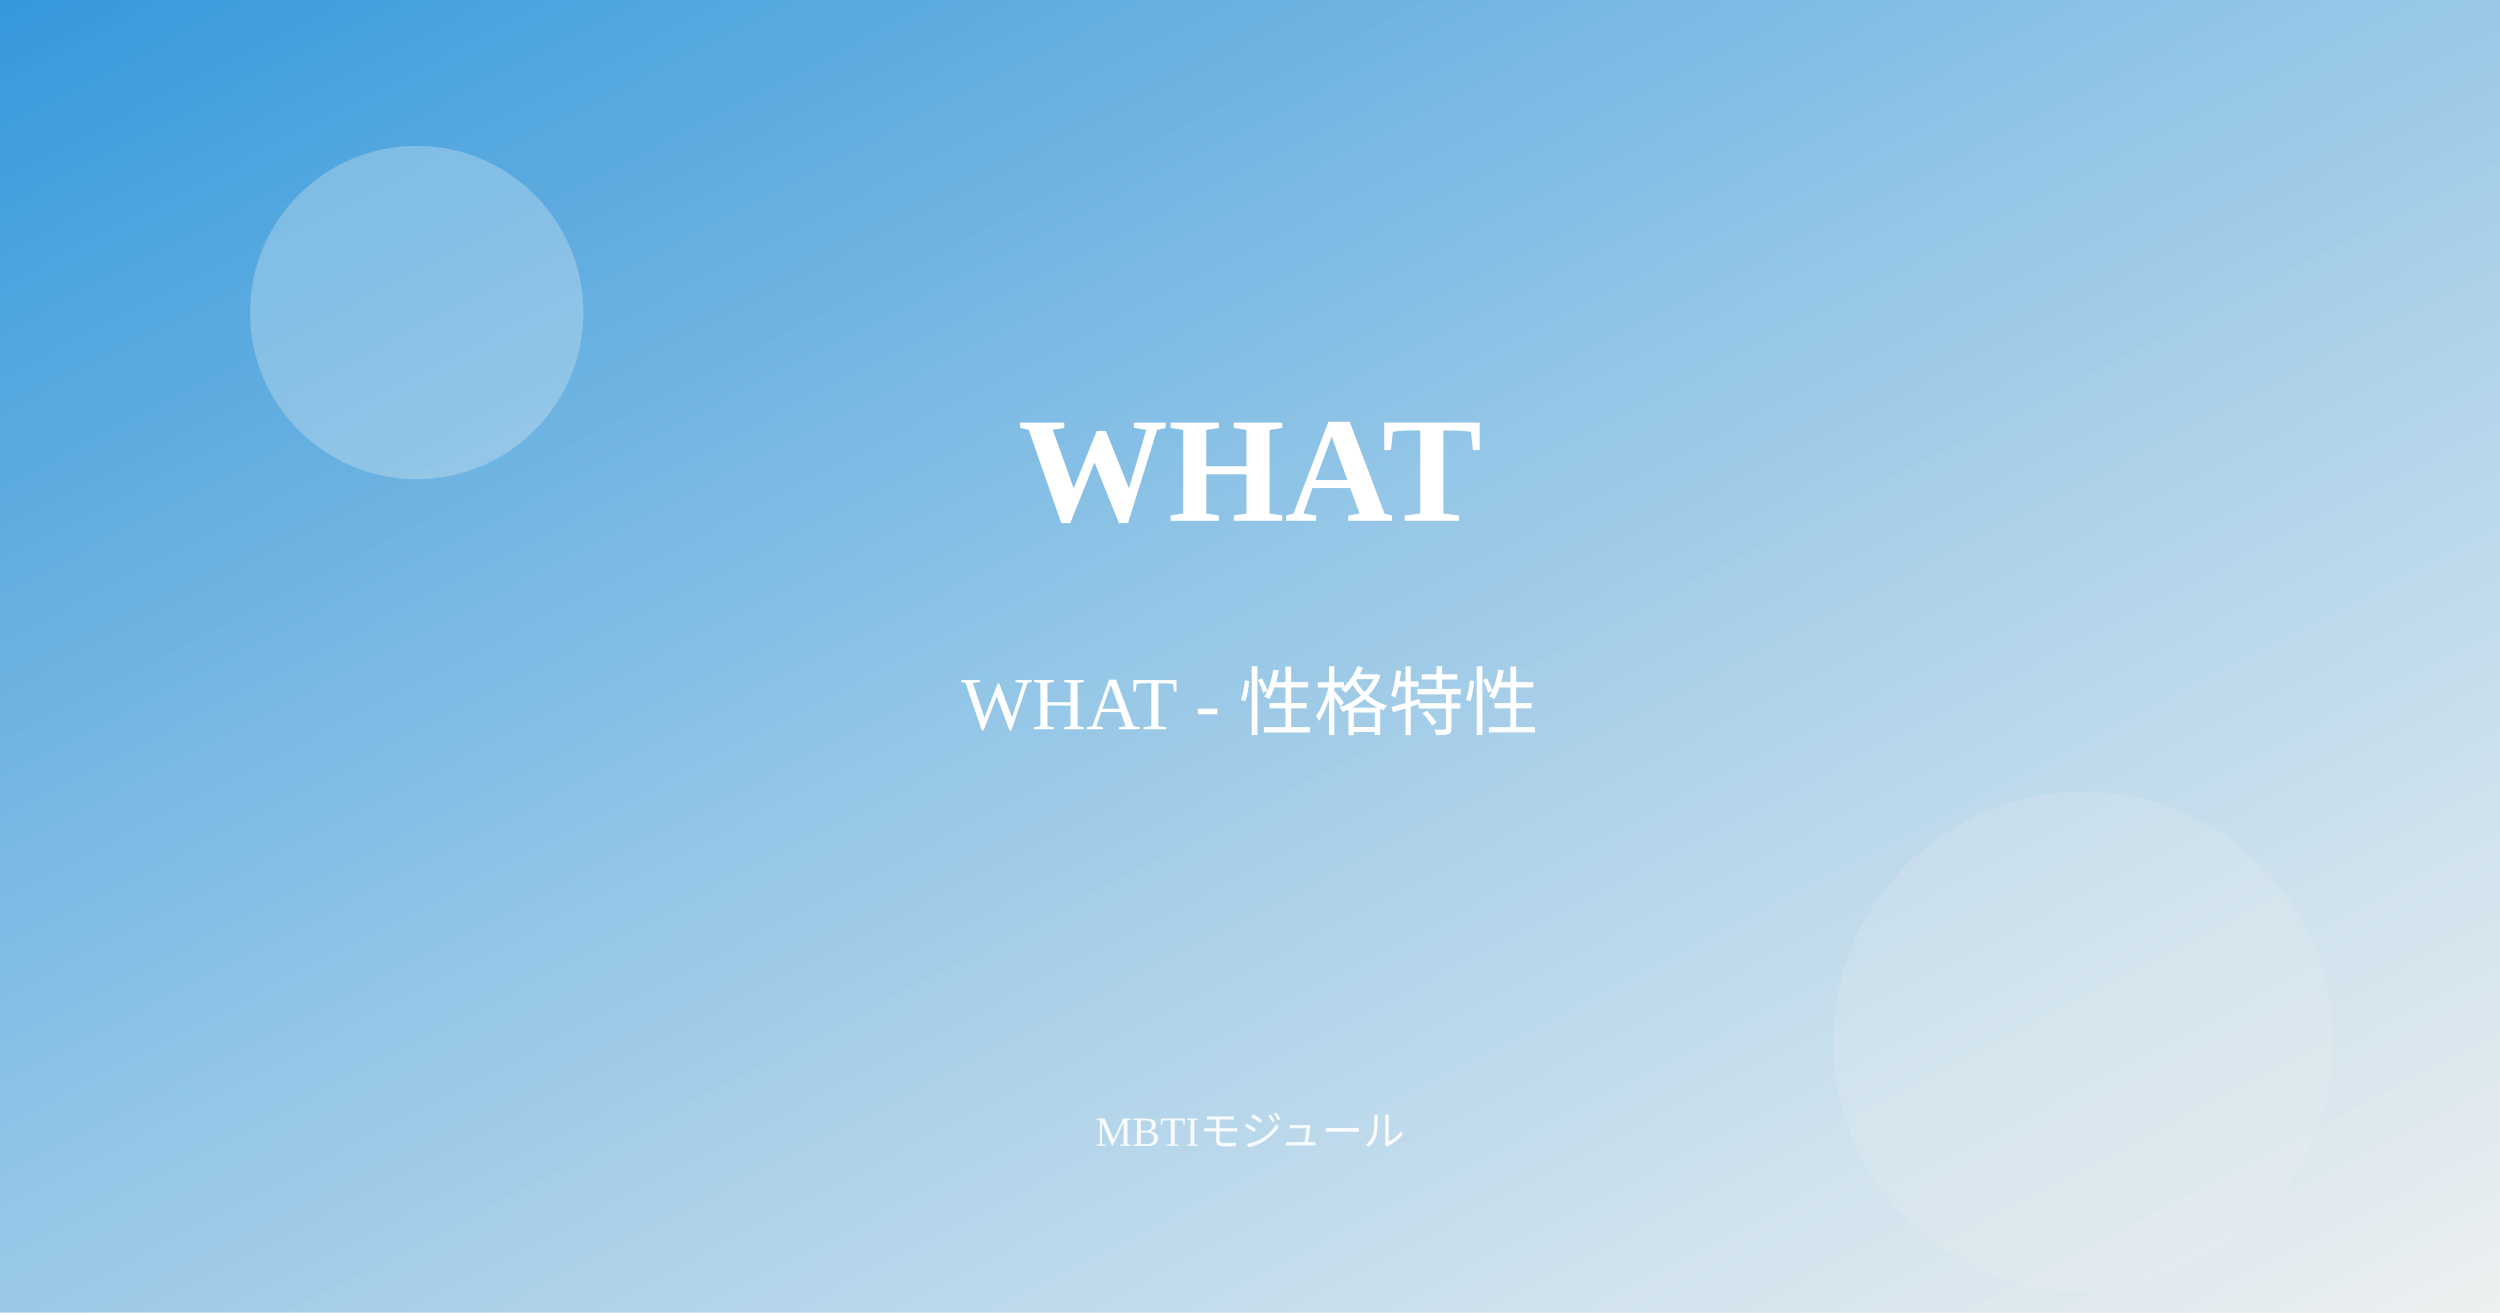
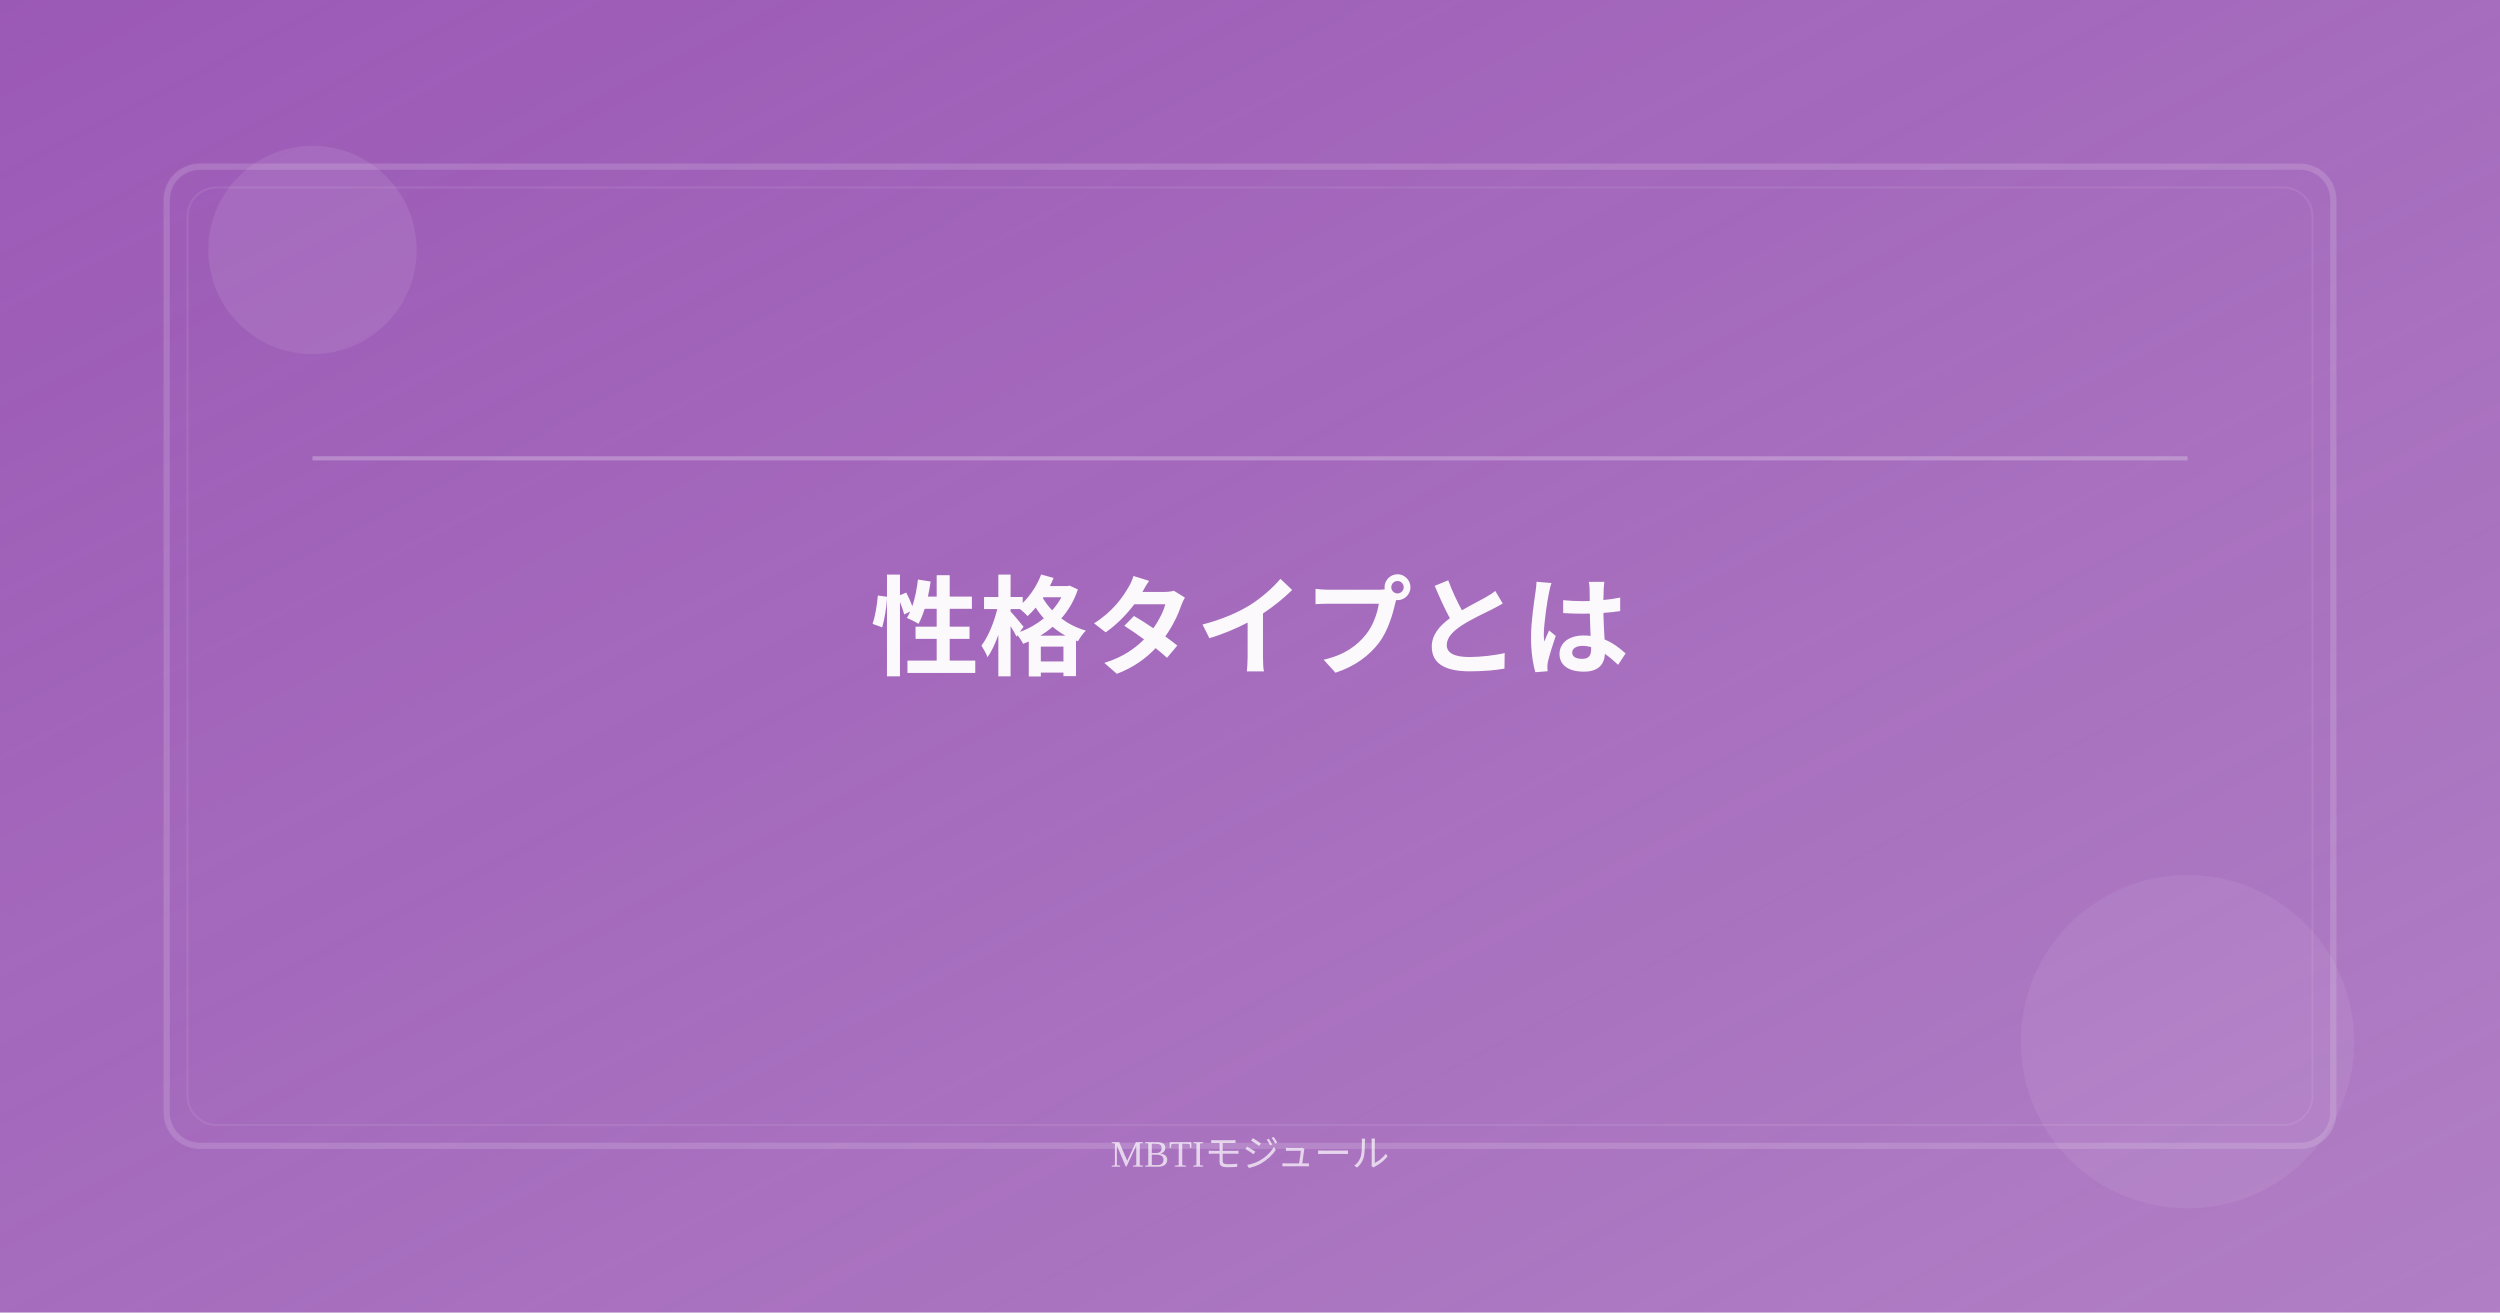
- <svg xmlns="http://www.w3.org/2000/svg" width="1200" height="630">
+ <svg xmlns="http://www.w3.org/2000/svg" width="1200" height="630" viewBox="0 0 1200 630">
  <defs>
-     <linearGradient id="grad" x1="0%" y1="0%" x2="100%" y2="100%">
-       <stop offset="0%" style="stop-color:#3498DB;stop-opacity:1" />
-       <stop offset="100%" style="stop-color:#ECF0F1;stop-opacity:0.8" />
+     <linearGradient id="artgrad" x1="0%" y1="0%" x2="100%" y2="100%">
+       <stop offset="0%" style="stop-color:#9B59B6;stop-opacity:1" />
+       <stop offset="100%" style="stop-color:#9B59B6;stop-opacity:0.75" />
    </linearGradient>
  </defs>
-   <rect width="1200" height="630" fill="url(#grad)" />
-   <circle cx="200" cy="150" r="80" fill="#ECF0F1" opacity="0.3" />
-   <circle cx="1000" cy="500" r="120" fill="#ECF0F1" opacity="0.2" />
-   <text x="600" y="250" font-size="72" font-weight="bold" text-anchor="middle" fill="white">WHAT</text>
-   <text x="600" y="350" font-size="36" text-anchor="middle" fill="white">WHAT - 性格特性</text>
-   <text x="600" y="550" font-size="20" text-anchor="middle" fill="white" opacity="0.9">MBTIモジュール</text>
+   <rect width="1200" height="630" fill="url(#artgrad)" />
+   <circle cx="150" cy="120" r="50" fill="white" opacity="0.08" />
+   <circle cx="1050" cy="500" r="80" fill="white" opacity="0.06" />
+   <rect x="80" y="80" width="1040" height="470" fill="none" stroke="white" stroke-width="3" rx="16" opacity="0.15" />
+   <rect x="90" y="90" width="1020" height="450" fill="none" stroke="white" stroke-width="1" rx="14" opacity="0.08" />
+   <line x1="150" y1="220" x2="1050" y2="220" stroke="white" stroke-width="2" opacity="0.25" />
+   <text x="600" y="320" font-size="52" font-weight="700" text-anchor="middle" fill="white" opacity="0.96">性格タイプとは</text>
+   <text x="600" y="560" font-size="18" text-anchor="middle" fill="white" opacity="0.7" font-weight="500">MBTIモジュール</text>
</svg>
